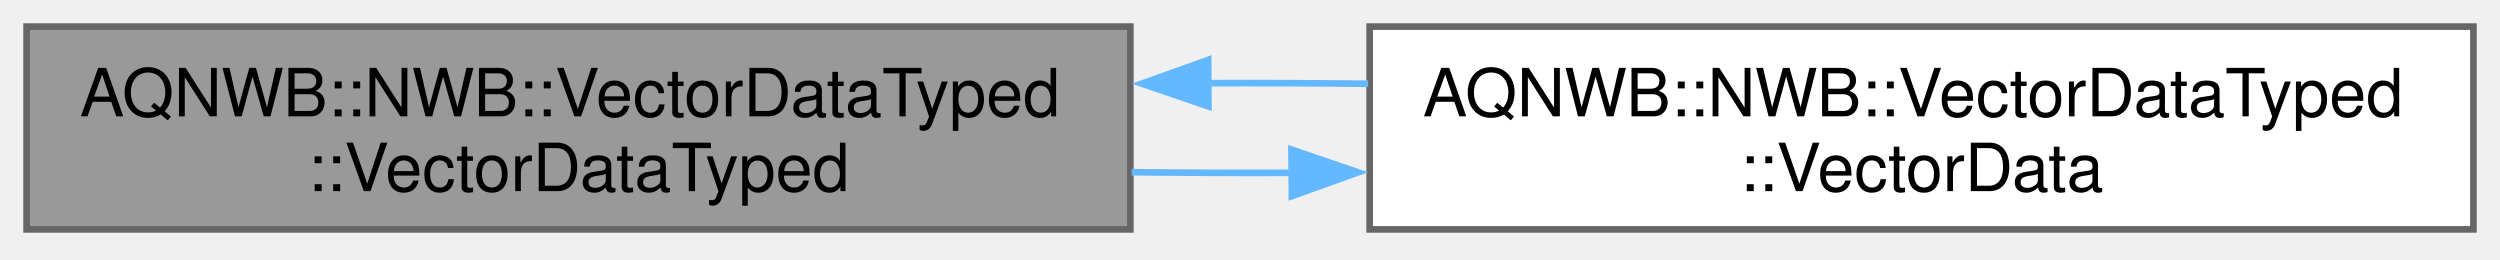
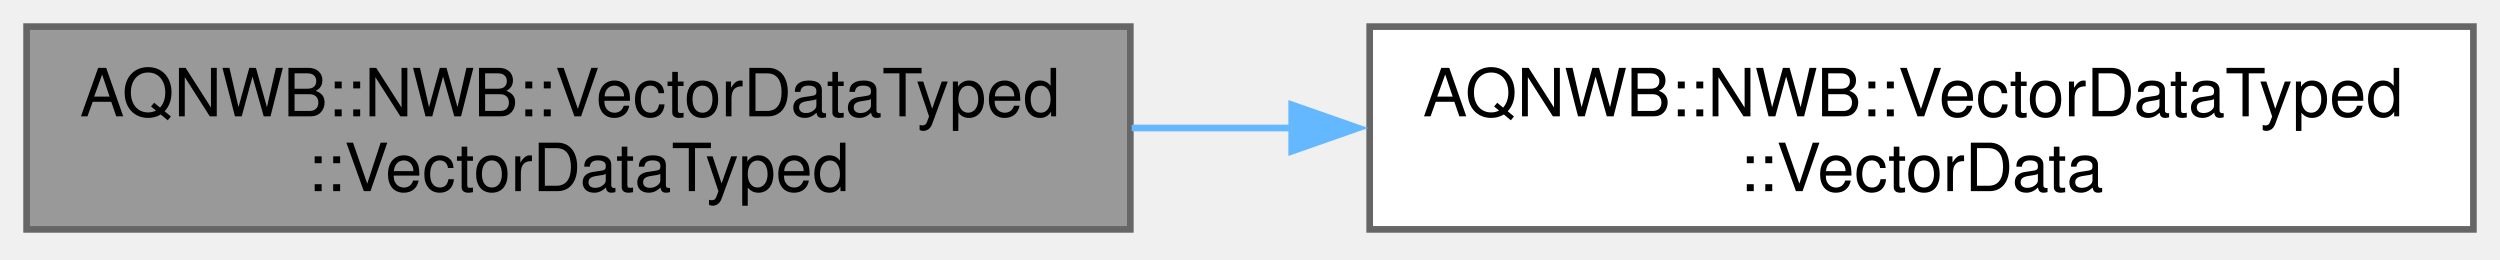
<svg xmlns="http://www.w3.org/2000/svg" xmlns:xlink="http://www.w3.org/1999/xlink" width="376pt" height="39pt" viewBox="0.00 0.00 376.00 39.00">
  <g id="graph0" class="graph" transform="scale(1 1) rotate(0) translate(4 34.5)">
    <g id="Node000001" class="node">
      <g id="a_Node000001">
        <a xlink:title="Constructor.">
          <polygon fill="#999999" stroke="#666666" points="166,-30.5 0,-30.5 0,0 166,0 166,-30.5" />
          <text xml:space="preserve" text-anchor="start" x="8" y="-17" font-family="Helvetica,sans-Serif" font-size="10.00">AQNWB::NWB::VectorDataTyped</text>
          <text xml:space="preserve" text-anchor="middle" x="83" y="-5.75" font-family="Helvetica,sans-Serif" font-size="10.00">::VectorDataTyped</text>
        </a>
      </g>
    </g>
    <g id="Node000002" class="node">
      <g id="a_Node000002">
        <a xlink:href="class_a_q_n_w_b_1_1_n_w_b_1_1_vector_data_typed.html#aaf127dfd1e590307b872ea785d578316" target="_top" xlink:title="Constructor.">
          <polygon fill="white" stroke="#666666" points="368,-30.5 202,-30.5 202,0 368,0 368,-30.5" />
          <text xml:space="preserve" text-anchor="start" x="210" y="-17" font-family="Helvetica,sans-Serif" font-size="10.00">AQNWB::NWB::VectorDataTyped</text>
          <text xml:space="preserve" text-anchor="middle" x="285" y="-5.75" font-family="Helvetica,sans-Serif" font-size="10.00">::VectorData</text>
        </a>
      </g>
    </g>
    <g id="edge1_Node000001_Node000002" class="edge">
      <g id="a_edge1_Node000001_Node000002">
        <a xlink:title=" ">
-           <path fill="none" stroke="#63b8ff" d="M166.21,-8.6C174.2,-8.51 182.33,-8.48 190.42,-8.51" />
-           <polygon fill="#63b8ff" stroke="#63b8ff" points="190.24,-12.01 200.27,-8.58 190.3,-5.01 190.24,-12.01" />
-         </a>
-       </g>
-     </g>
-     <g id="edge2_Node000002_Node000001" class="edge">
-       <g id="a_edge2_Node000002_Node000001">
-         <a xlink:title=" ">
-           <path fill="none" stroke="#63b8ff" d="M201.78,-21.9C193.8,-21.99 185.66,-22.02 177.58,-21.99" />
-           <polygon fill="#63b8ff" stroke="#63b8ff" points="177.75,-18.49 167.73,-21.92 177.7,-25.49 177.75,-18.49" />
+           <path fill="none" stroke="#63b8ff" d="M166.21,-15.25C174.2,-15.25 182.33,-15.25 190.42,-15.25" />
+           <polygon fill="#63b8ff" stroke="#63b8ff" points="190.27,-18.75 200.27,-15.25 190.27,-11.75 190.27,-18.75" />
        </a>
      </g>
    </g>
  </g>
</svg>
